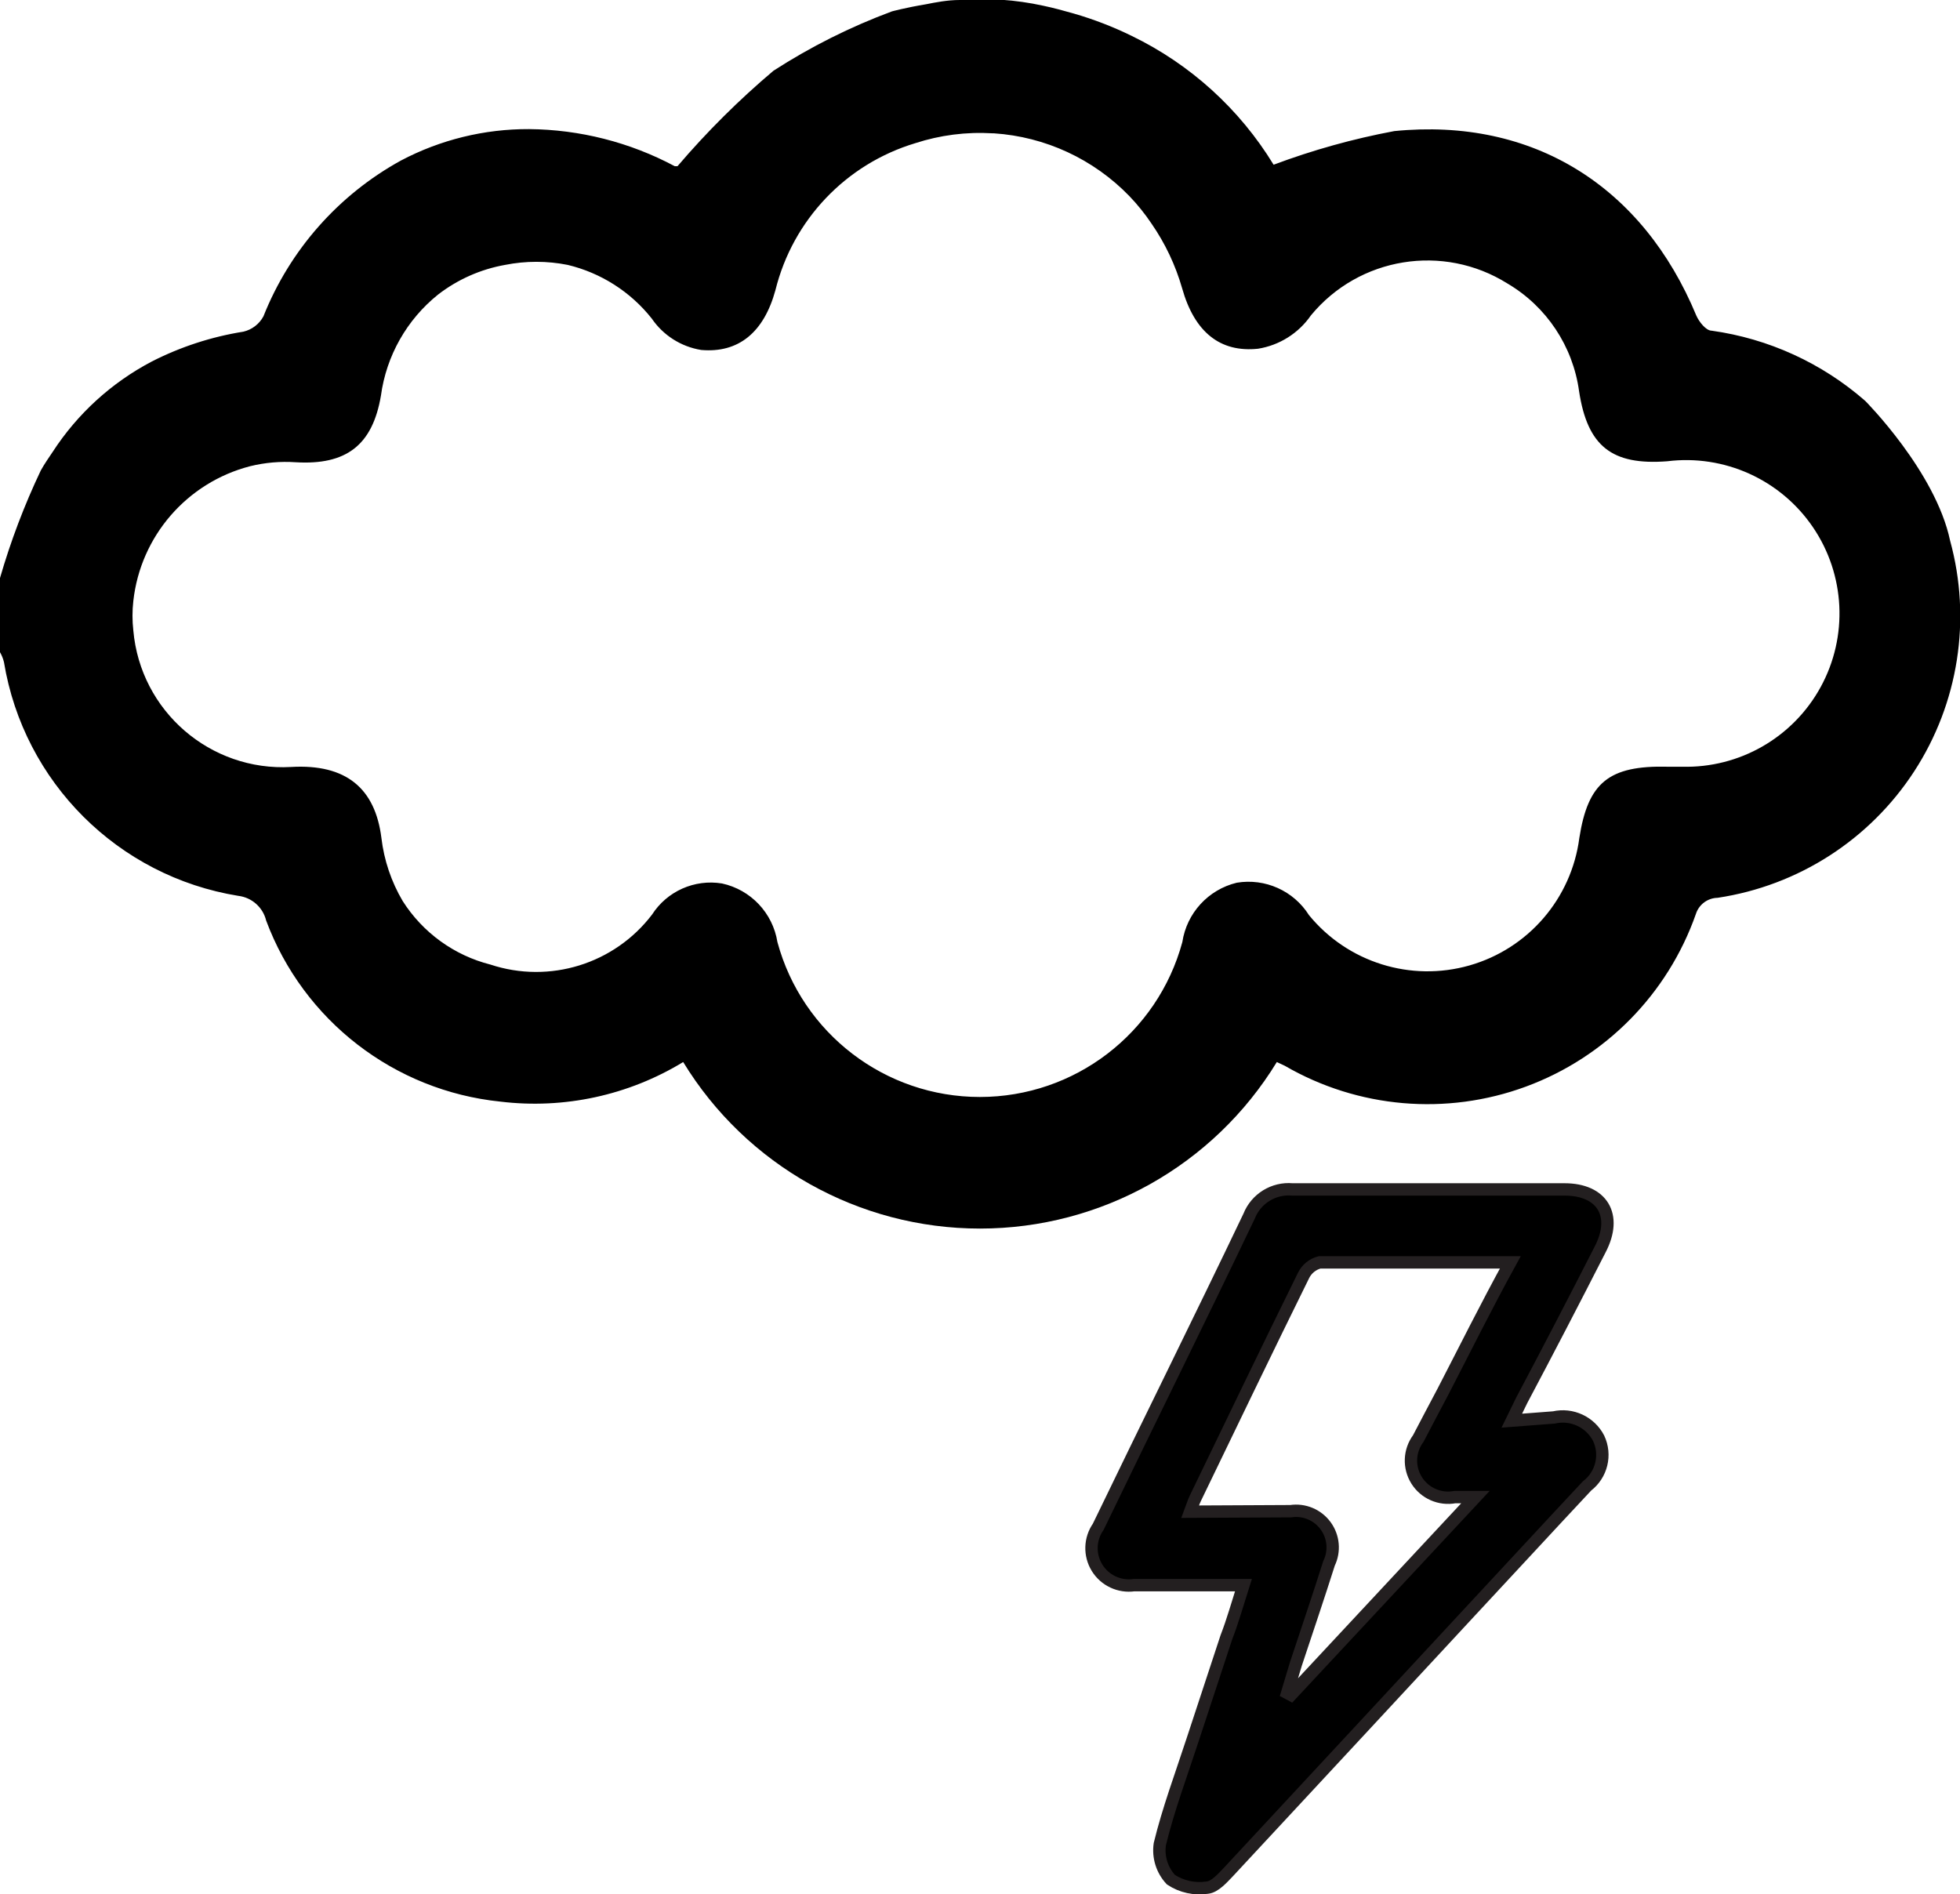
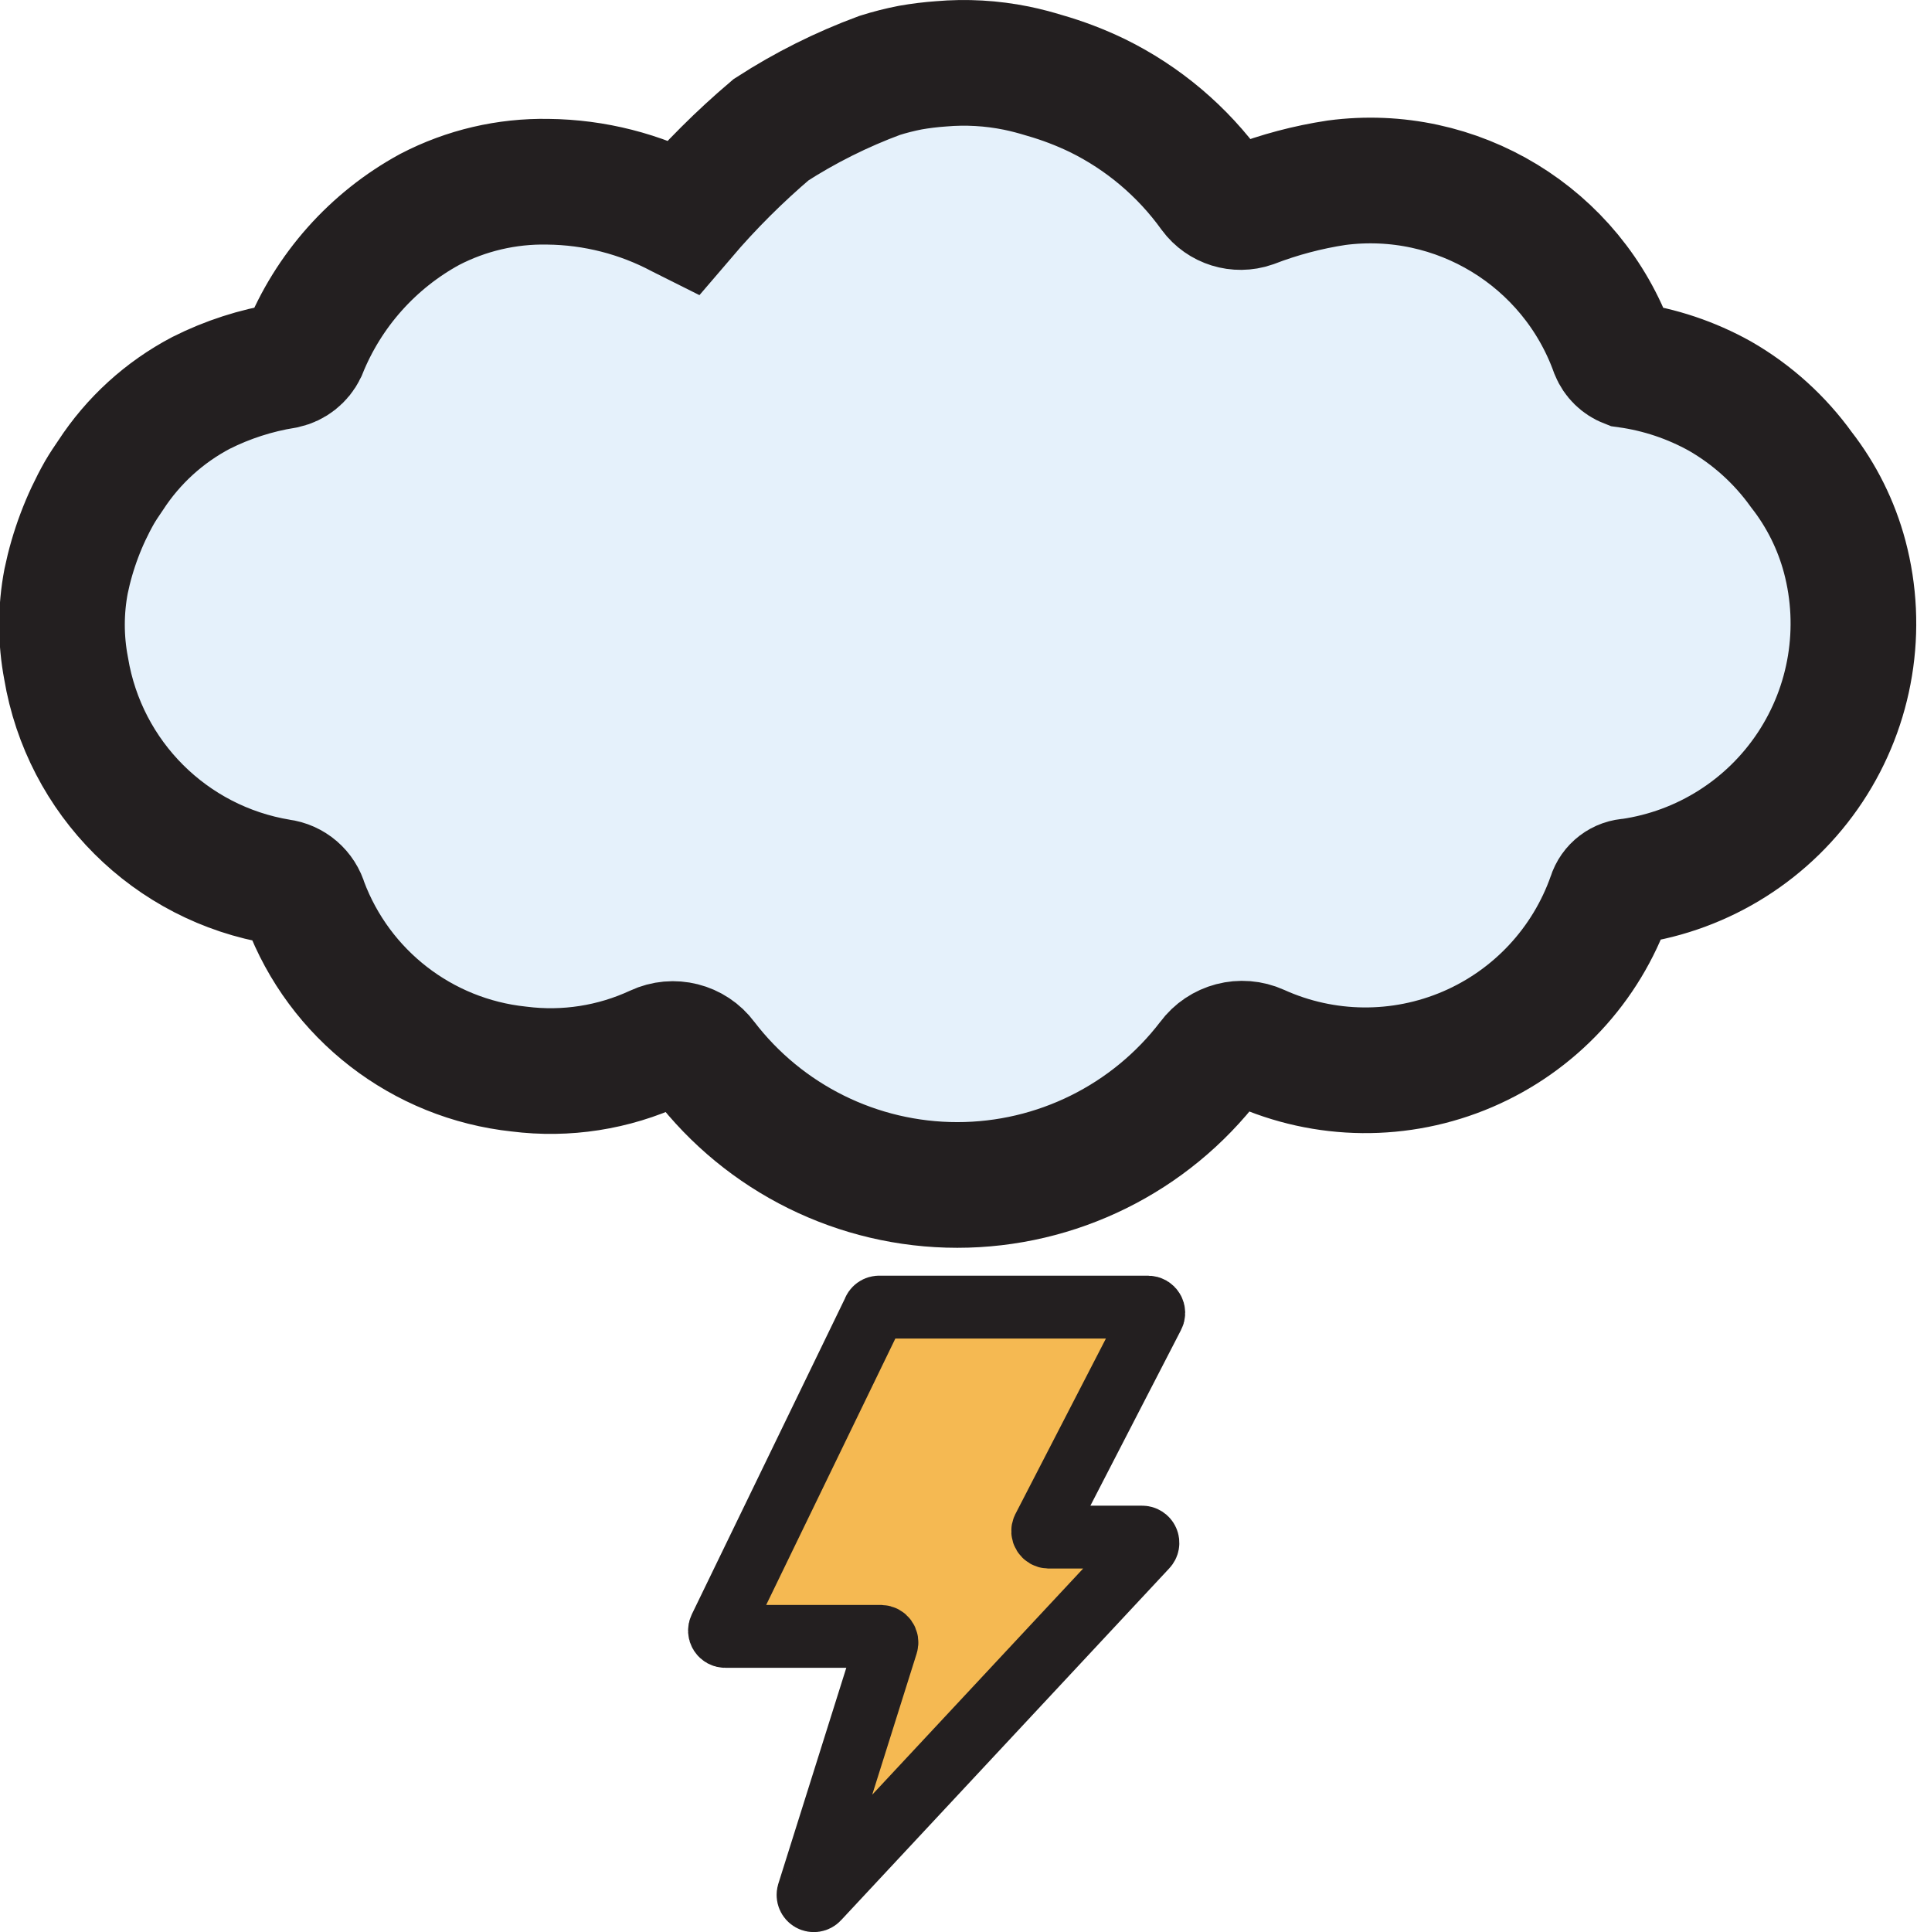
- <svg xmlns="http://www.w3.org/2000/svg" viewBox="0 0 79.24 76.57">
+ <svg xmlns="http://www.w3.org/2000/svg" viewBox="0 0 76.26 76.86">
  <defs>
-     <style>.cls-1{stroke:#231f20;stroke-miterlimit:10;stroke-width:0.5px;}</style>
+     <style>.cls-1{fill:#f5b952;}.cls-2{fill:#e5f1fb;}.cls-3,.cls-4{fill:none;stroke:#231f20;stroke-miterlimit:10;}.cls-3{stroke-width:2.5px;}.cls-4{stroke-width:5px;}</style>
  </defs>
  <g id="Layer_2" data-name="Layer 2">
    <g id="Layer_1-2" data-name="Layer 1">
-       <path d="M78.84,21.86c-.59-2.8-3.43-5.65-3.43-5.65a11.94,11.94,0,0,0-6.21-2.84c-.23,0-.51-.36-.62-.61C66.42,7.55,62,4.74,56.37,5.3a29.26,29.26,0,0,0-4.88,1.36,13.73,13.73,0,0,0-5.74-5.21,14.43,14.43,0,0,0-2.33-.9C43,.43,42.6.32,42.17.23A11.5,11.5,0,0,0,38.8,0c-.5,0-1,.1-1.35.17-.84.14-1.39.29-1.39.29a24.66,24.66,0,0,0-4.79,2.4,33.62,33.62,0,0,0-3.88,3.86l-.11,0a12.75,12.75,0,0,0-5.89-1.5,11,11,0,0,0-5.18,1.27,12.43,12.43,0,0,0-5.56,6.3,1.24,1.24,0,0,1-.81.62,12.44,12.44,0,0,0-3.71,1.21,10.71,10.71,0,0,0-4,3.65c-.16.24-.33.48-.48.75A28.75,28.75,0,0,0,0,23.37v3a1.52,1.52,0,0,1,.16.4,11.46,11.46,0,0,0,9.47,9.45,1.32,1.32,0,0,1,1.13,1,11.34,11.34,0,0,0,9.47,7.32,11.54,11.54,0,0,0,7.39-1.6,14.06,14.06,0,0,0,24,0l.32.15a11.5,11.5,0,0,0,16.62-6.13.94.94,0,0,1,.88-.66A11.52,11.52,0,0,0,78.84,21.86ZM68,31h-.57c-2.4-.06-3.23.65-3.58,2.88A6.19,6.19,0,0,1,52.92,37,2.89,2.89,0,0,0,50,35.69a2.92,2.92,0,0,0-2.2,2.4,8.48,8.48,0,0,1-16.37,0,2.89,2.89,0,0,0-2.24-2.37,2.82,2.82,0,0,0-2.83,1.26A5.89,5.89,0,0,1,19.83,39a5.93,5.93,0,0,1-3.55-2.57,6.52,6.52,0,0,1-.86-2.55c-.25-2-1.42-3-3.65-2.87h0a6.06,6.06,0,0,1-6.38-5.52,5.27,5.27,0,0,1,0-1.19,6.35,6.35,0,0,1,4.72-5.45,6,6,0,0,1,1.85-.16C14,18.81,15.06,18,15.4,16a6.33,6.33,0,0,1,2.31-4.09,6.21,6.21,0,0,1,2.71-1.2,6.5,6.5,0,0,1,2.53,0,6.17,6.17,0,0,1,3.4,2.17,3,3,0,0,0,2,1.27c1.5.13,2.53-.7,3-2.42A8.28,8.28,0,0,1,37,5.79a8.46,8.46,0,0,1,3.13-.4h.05a8.39,8.39,0,0,1,5.48,2.54,8.17,8.17,0,0,1,.9,1.12,8.9,8.9,0,0,1,1.23,2.6c.5,1.78,1.54,2.61,3.07,2.45A3.22,3.22,0,0,0,53,12.75a6.1,6.1,0,0,1,7.94-1.29,6,6,0,0,1,2.9,4.36c.34,2.22,1.32,3,3.56,2.83A6.2,6.2,0,1,1,68,31Z" />
-       <path class="cls-1" d="M49.68,75.67c2.34-2.51,9.59-10.33,9.59-10.33h0c1.67-1.79,3.27-3.53,4.89-5.26a1.58,1.58,0,0,0,.47-1.93,1.63,1.63,0,0,0-1.81-.84l-1.7.13.4-.82q1.59-3,3.17-6.1c.72-1.38.09-2.43-1.44-2.43-3.66,0-7.31,0-11,0a1.72,1.72,0,0,0-1.75,1.08c-2,4.19-4.08,8.37-6.1,12.56a1.51,1.51,0,0,0,1.45,2.36c1.45,0,2.91,0,4.42,0-.24.75-.43,1.44-.69,2.11l-1.35,4.1c-.49,1.5-1,2.86-1.34,4.26A1.74,1.74,0,0,0,47.34,76a2.11,2.11,0,0,0,1.47.32C49.12,76.29,49.43,75.93,49.68,75.67ZM48.12,61.12c.08-.21.13-.39.21-.55,1.45-3,2.89-6,4.37-9a1,1,0,0,1,.65-.53c2.52,0,5,0,7.71,0-1,1.82-1.84,3.52-2.72,5.22-.33.63-.67,1.26-1,1.9a1.5,1.5,0,0,0,1.48,2.37h.83l-7.46,8-.15-.08c.12-.39.23-.79.35-1.17.45-1.36.91-2.71,1.34-4.07a1.48,1.48,0,0,0-1.55-2.11Z" />
+       <path class="cls-1" d="M35,52H45.68a.23.23,0,0,1,.2.34l-4.37,8.47a.24.24,0,0,0,.21.34h3.72a.23.23,0,0,1,.17.39l-13.06,14a.23.23,0,0,1-.39-.22l3.12-9.91a.24.24,0,0,0-.22-.31h-6.2a.23.23,0,0,1-.21-.33l6.11-12.6A.23.23,0,0,1,35,52Z" />
+       <path class="cls-2" d="M71.88,23.29A9.89,9.89,0,0,0,70,19.63a9.52,9.52,0,0,0-2.42-2.23,10.13,10.13,0,0,0-4.12-1.51c-.2,0-.45-.32-.54-.54A10,10,0,0,0,52.2,8.83a18.1,18.1,0,0,0-3.55.93,1.05,1.05,0,0,1-1.18-.41,11.84,11.84,0,0,0-4.6-3.9,12.16,12.16,0,0,0-2-.79c-.36-.11-.72-.21-1.1-.29a10.41,10.41,0,0,0-3-.17c-.44,0-.85.08-1.2.13-.57.09-1,.2-1.15.24l-.12,0a20.65,20.65,0,0,0-4.17,2A28.87,28.87,0,0,0,26.71,10c.08,0,0,0-.1,0A11.27,11.27,0,0,0,21.43,8.6a9.68,9.68,0,0,0-4.56,1.09,10.68,10.68,0,0,0-4.72,5,2.14,2.14,0,0,1-1.34,1,11.18,11.18,0,0,0-2.84,1,9.44,9.44,0,0,0-3.54,3.15c-.15.21-.29.42-.43.65a11.61,11.61,0,0,0-1.32,3.4,8.79,8.79,0,0,0,0,3.34A10,10,0,0,0,11,35.47a1.15,1.15,0,0,1,1,.84,10,10,0,0,0,8.3,6.39,9.92,9.92,0,0,0,5.72-1,1,1,0,0,1,1.25.31,12.48,12.48,0,0,0,20.18.1,1,1,0,0,1,1.25-.31,10.15,10.15,0,0,0,14.14-5.51.82.82,0,0,1,.78-.57A10,10,0,0,0,71.88,23.29Z" />
+       <path class="cls-3" d="M35,52H45.68a.23.23,0,0,1,.2.34l-4.37,8.47a.24.24,0,0,0,.21.34h3.72a.23.23,0,0,1,.17.39l-13.06,14a.23.23,0,0,1-.39-.22l3.12-9.91a.24.24,0,0,0-.22-.31h-6.2a.23.23,0,0,1-.21-.33l6.11-12.6A.23.23,0,0,1,35,52Z" />
+       <path class="cls-4" d="M73.4,22.15a9.69,9.69,0,0,0-1.72-3.46,10.33,10.33,0,0,0-3.24-2.93,10.58,10.58,0,0,0-3.7-1.24,1,1,0,0,1-.56-.55,10.26,10.26,0,0,0-11-6.7,16.1,16.1,0,0,0-3.36.89,1.4,1.4,0,0,1-1.58-.49A12.34,12.34,0,0,0,43.66,3.8a13.2,13.2,0,0,0-2.1-.8c-.36-.11-.73-.21-1.12-.29a10.53,10.53,0,0,0-3-.17,12,12,0,0,0-1.22.15A11,11,0,0,0,35,3a22.08,22.08,0,0,0-4.32,2.16,30.78,30.78,0,0,0-3.48,3.47l-.1-.05a11.55,11.55,0,0,0-5.3-1.35A9.79,9.79,0,0,0,17.1,8.33a11.12,11.12,0,0,0-5,5.62,1.12,1.12,0,0,1-.76.6A11.52,11.52,0,0,0,8,15.63a9.65,9.65,0,0,0-3.6,3.28c-.15.22-.3.44-.44.68a12.13,12.13,0,0,0-1.33,3.53,9.24,9.24,0,0,0,0,3.47,10.32,10.32,0,0,0,8.51,8.49,1.19,1.19,0,0,1,1,.86,10.24,10.24,0,0,0,8.51,6.59,10,10,0,0,0,5.47-.85,1.55,1.55,0,0,1,1.9.48,12.67,12.67,0,0,0,20.14,0,1.57,1.57,0,0,1,1.91-.5,10.32,10.32,0,0,0,14-6,.85.85,0,0,1,.79-.6A10.36,10.36,0,0,0,73.4,22.15Z" />
    </g>
  </g>
</svg>
